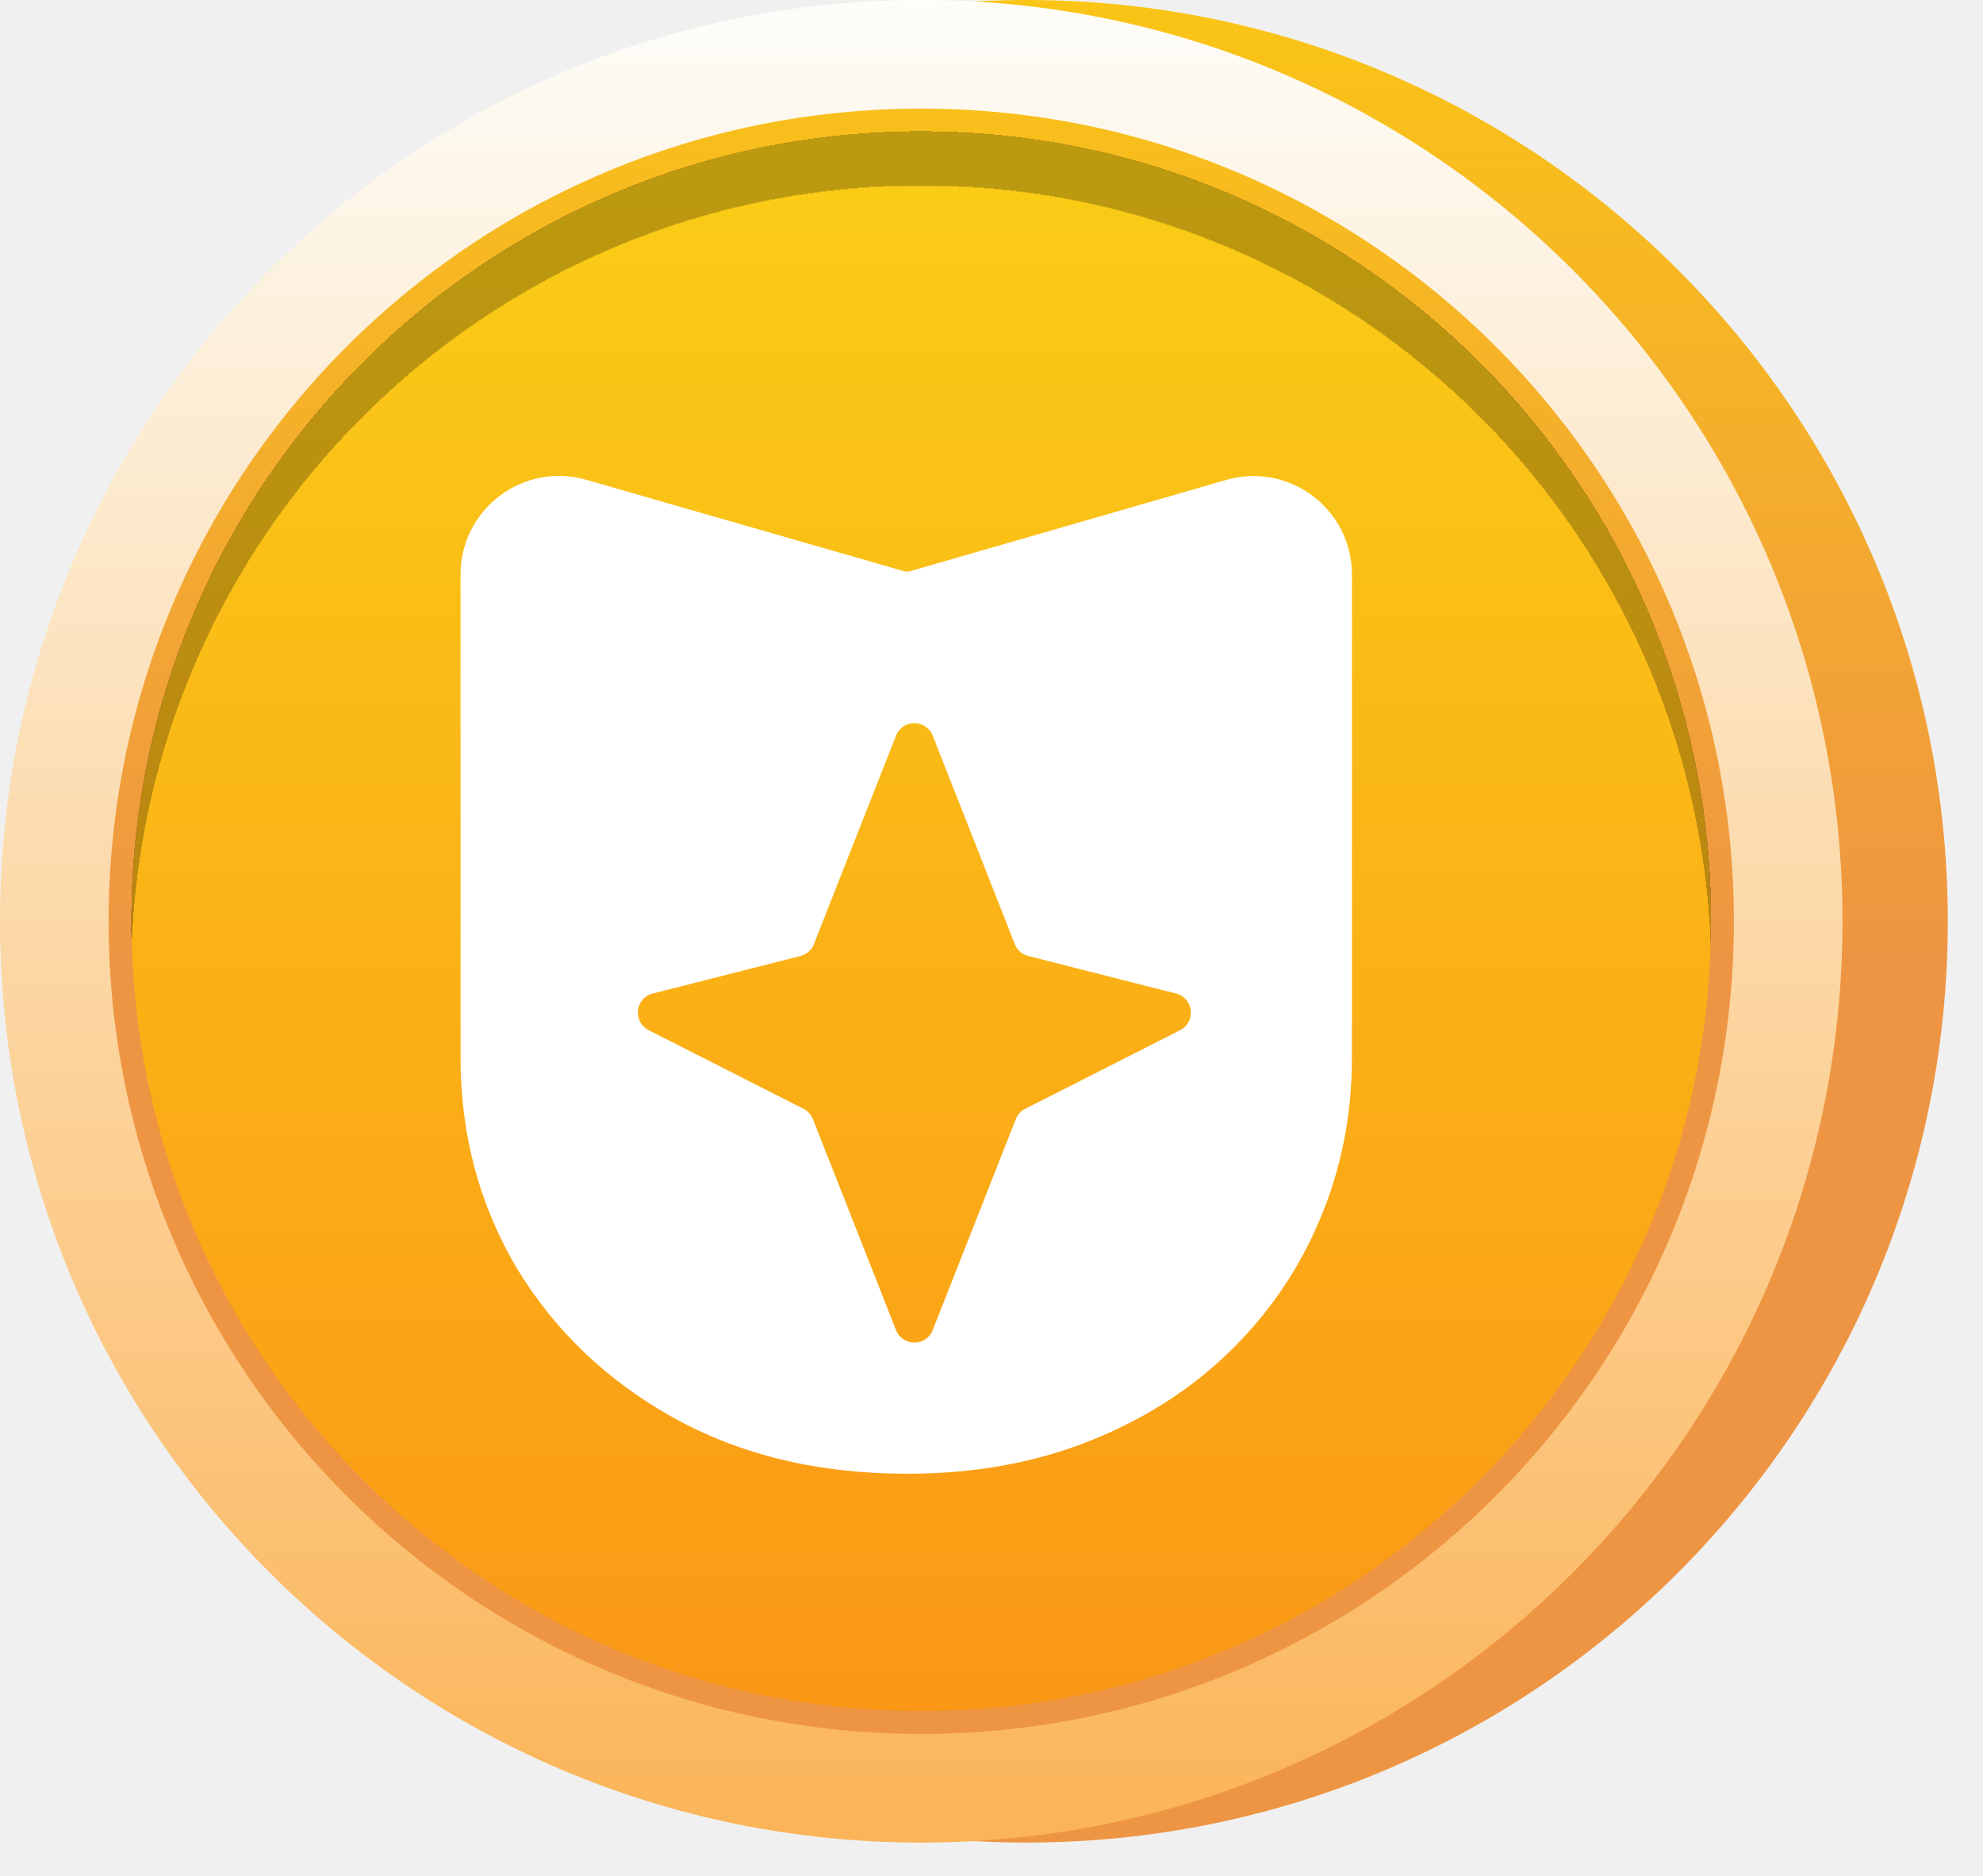
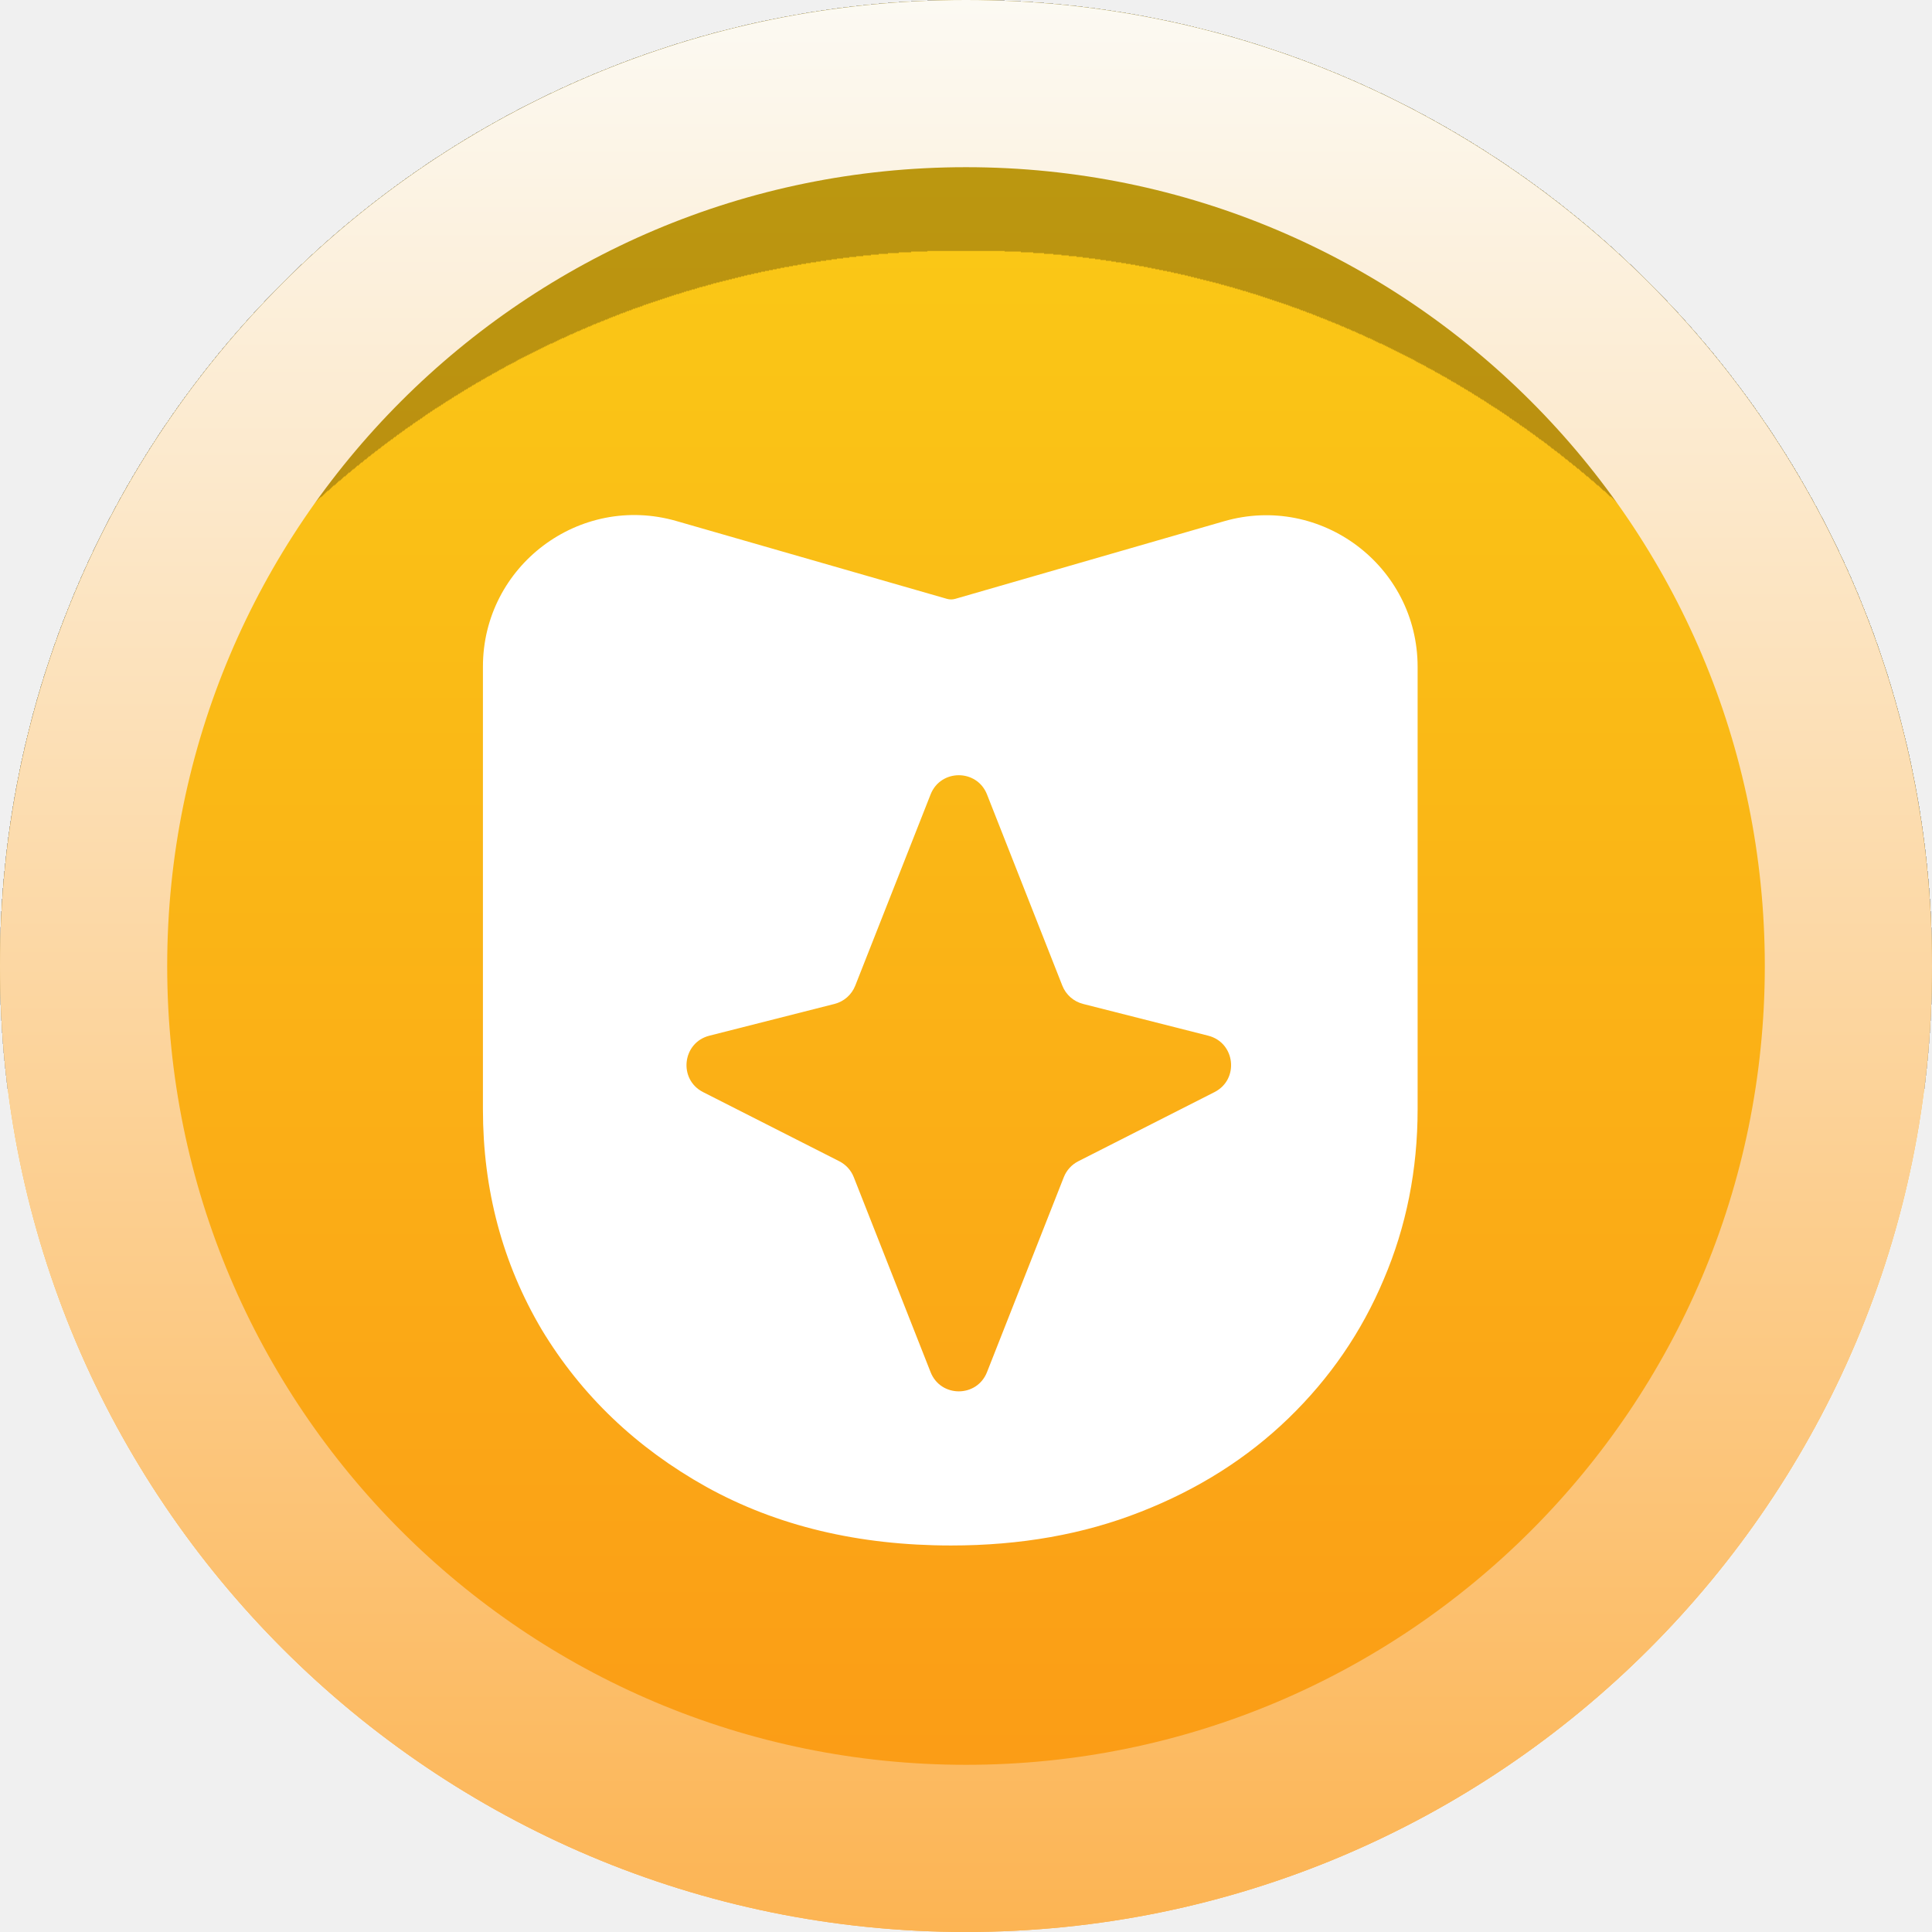
- <svg xmlns="http://www.w3.org/2000/svg" width="37" height="35" viewBox="0 0 37 35" fill="none">
-   <circle cx="19.154" cy="17.189" r="17.189" fill="url(#paint0_linear_5574_1192)" />
-   <circle cx="17.189" cy="17.189" r="16.176" stroke="url(#paint1_linear_5574_1192)" stroke-width="2.027" />
-   <g filter="url(#filter0_i_5574_1192)">
-     <circle cx="17.189" cy="17.189" r="14.734" fill="url(#paint2_linear_5574_1192)" />
+ <svg xmlns="http://www.w3.org/2000/svg" width="320" height="320" viewBox="0 0 320 320" fill="none">
+   <g filter="url(#filter0_ii_6670_1720)">
+     <circle cx="160" cy="160" r="160" fill="url(#paint0_linear_6670_1720)" />
  </g>
-   <path fill-rule="evenodd" clip-rule="evenodd" d="M16.924 27.497C15.276 27.497 13.823 27.149 12.567 26.453C11.321 25.758 10.345 24.824 9.638 23.654C8.942 22.474 8.593 21.168 8.593 19.734V10.718C8.593 9.495 9.764 8.614 10.939 8.952L16.873 10.659C16.907 10.668 16.942 10.668 16.975 10.659L22.878 8.955C24.053 8.615 25.225 9.497 25.225 10.72V19.734C25.225 20.812 25.024 21.821 24.622 22.763C24.23 23.696 23.665 24.519 22.929 25.232C22.193 25.944 21.315 26.5 20.295 26.899C19.284 27.297 18.16 27.497 16.924 27.497ZM16.719 13.725L15.186 17.616C15.143 17.726 15.049 17.808 14.934 17.837L12.178 18.537C11.85 18.62 11.8 19.067 12.103 19.221L14.993 20.688C15.073 20.729 15.135 20.797 15.168 20.881L16.719 24.817C16.841 25.127 17.28 25.127 17.403 24.817L18.953 20.881C18.986 20.797 19.049 20.729 19.129 20.688L22.019 19.221C22.322 19.067 22.272 18.62 21.943 18.537L19.187 17.837C19.072 17.808 18.979 17.726 18.935 17.616L17.403 13.725C17.28 13.415 16.841 13.415 16.719 13.725Z" fill="white" />
+   <circle cx="160" cy="160" r="146.154" stroke="url(#paint1_linear_6670_1720)" stroke-width="27.692" />
+   <path fill-rule="evenodd" clip-rule="evenodd" d="M157.532 255.981C142.187 255.981 128.67 252.744 116.979 246.268C105.379 239.793 96.291 231.107 89.715 220.21C83.23 209.234 79.988 197.074 79.988 183.728V110.426C79.988 93.727 95.987 81.682 112.034 86.299L156.837 99.187C157.291 99.318 157.773 99.318 158.227 99.186L202.733 86.338C218.786 81.704 234.802 93.75 234.802 110.458V183.728C234.802 193.757 232.929 203.154 229.185 211.919C225.531 220.605 220.279 228.265 213.429 234.898C206.579 241.531 198.405 246.703 188.906 250.414C179.498 254.125 169.04 255.981 157.532 255.981ZM154.135 131.583L141.657 163.255C141.065 164.758 139.787 165.884 138.221 166.282L117.493 171.544C112.998 172.685 112.32 178.788 116.455 180.888L139.015 192.341C140.11 192.897 140.963 193.835 141.413 194.978L154.135 227.27C155.805 231.511 161.807 231.511 163.478 227.27L176.199 194.978C176.649 193.835 177.503 192.897 178.598 192.341L201.158 180.888C205.293 178.788 204.615 172.685 200.12 171.544L179.391 166.282C177.826 165.884 176.547 164.758 175.955 163.255L163.478 131.583C161.807 127.342 155.805 127.342 154.135 131.583Z" fill="white" />
  <defs>
-     <filter id="filter0_i_5574_1192" x="2.455" y="2.455" width="29.467" height="29.467" filterUnits="userSpaceOnUse" color-interpolation-filters="sRGB">
+     <filter id="filter0_ii_6670_1720" x="0" y="0" width="320" height="320" filterUnits="userSpaceOnUse" color-interpolation-filters="sRGB">
      <feFlood flood-opacity="0" result="BackgroundImageFix" />
      <feBlend mode="normal" in="SourceGraphic" in2="BackgroundImageFix" result="shape" />
      <feColorMatrix in="SourceAlpha" type="matrix" values="0 0 0 0 0 0 0 0 0 0 0 0 0 0 0 0 0 0 127 0" result="hardAlpha" />
-       <feOffset dy="1.014" />
+       <feOffset dy="41.538" />
      <feComposite in2="hardAlpha" operator="arithmetic" k2="-1" k3="1" />
      <feColorMatrix type="matrix" values="0 0 0 0 0 0 0 0 0 0 0 0 0 0 0 0 0 0 0.25 0" />
-       <feBlend mode="normal" in2="shape" result="effect1_innerShadow_5574_1192" />
+       <feBlend mode="normal" in2="shape" result="effect1_innerShadow_6670_1720" />
+       <feColorMatrix in="SourceAlpha" type="matrix" values="0 0 0 0 0 0 0 0 0 0 0 0 0 0 0 0 0 0 127 0" result="hardAlpha" />
+       <feOffset dy="-13.846" />
+       <feComposite in2="hardAlpha" operator="arithmetic" k2="-1" k3="1" />
+       <feColorMatrix type="matrix" values="0 0 0 0 1 0 0 0 0 1 0 0 0 0 1 0 0 0 0.25 0" />
+       <feBlend mode="normal" in2="effect1_innerShadow_6670_1720" result="effect2_innerShadow_6670_1720" />
    </filter>
-     <linearGradient id="paint0_linear_5574_1192" x1="19.154" y1="0" x2="19.154" y2="34.378" gradientUnits="userSpaceOnUse">
-       <stop stop-color="#FAC516" />
-       <stop offset="0.52" stop-color="#EE9543" />
-       <stop offset="1" stop-color="#EE9543" />
-     </linearGradient>
-     <linearGradient id="paint1_linear_5574_1192" x1="17.189" y1="0" x2="17.189" y2="34.378" gradientUnits="userSpaceOnUse">
-       <stop stop-color="#FDFDF9" />
-       <stop offset="1" stop-color="#FBB457" />
-     </linearGradient>
-     <linearGradient id="paint2_linear_5574_1192" x1="17.189" y1="2.455" x2="17.189" y2="31.922" gradientUnits="userSpaceOnUse">
+     <linearGradient id="paint0_linear_6670_1720" x1="160" y1="0" x2="160" y2="320" gradientUnits="userSpaceOnUse">
      <stop stop-color="#FACE16" />
      <stop offset="1" stop-color="#FB9816" />
    </linearGradient>
+     <linearGradient id="paint1_linear_6670_1720" x1="160" y1="0" x2="160" y2="320" gradientUnits="userSpaceOnUse">
+       <stop stop-color="#FCFAF3" />
+       <stop offset="1" stop-color="#FCB453" />
+     </linearGradient>
  </defs>
</svg>
